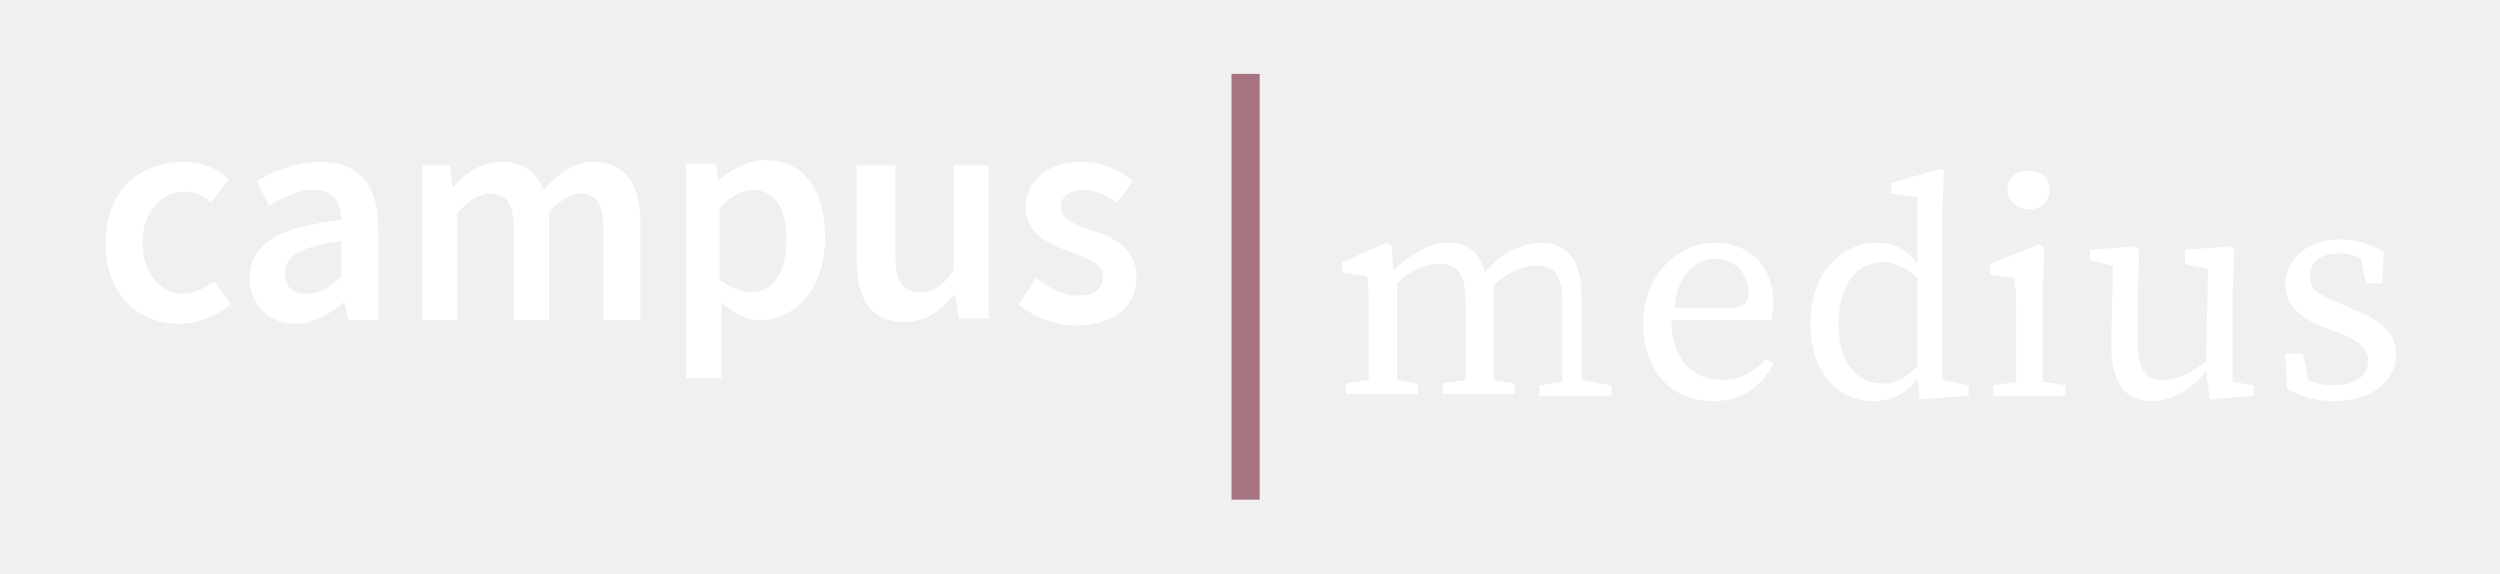
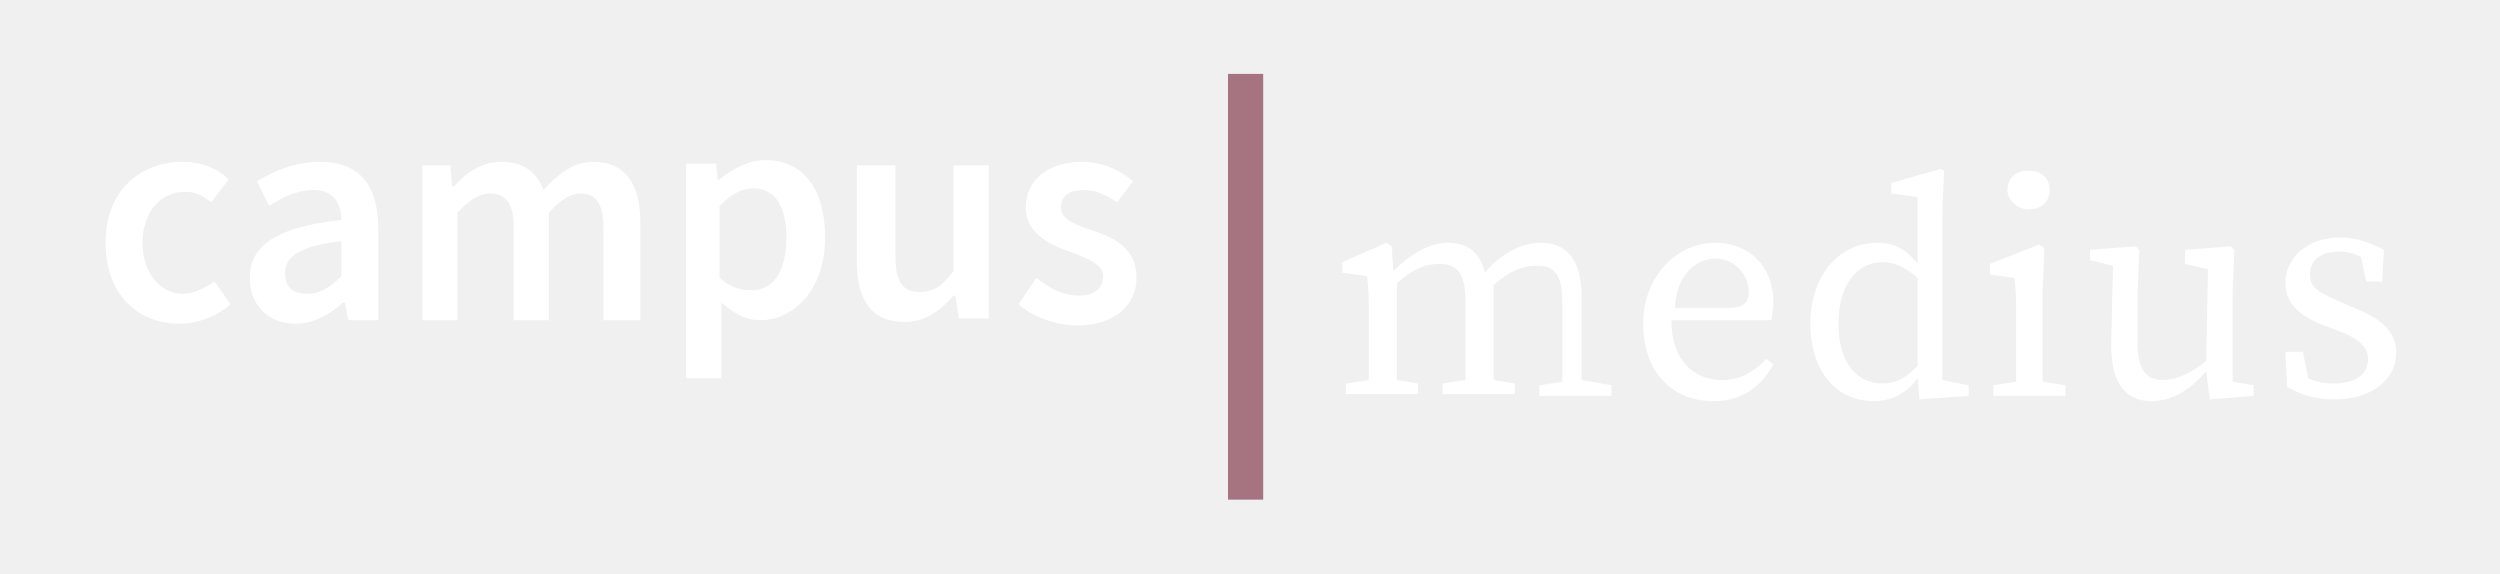
<svg xmlns="http://www.w3.org/2000/svg" version="1.1" id="Layer_1" x="0px" y="0px" width="142.1px" height="32.6px" viewBox="-349 580 142.1 32.6" style="enable-background:new -349 580 142.1 32.6;" xml:space="preserve">
  <style type="text/css">
	.st0{fill:#FFFFFF;}
	.st1{fill:#A67481;}
</style>
  <g id="XMLID_2_">
    <g id="XMLID_8_">
      <g id="XMLID_58_">
        <path id="XMLID_85_" class="st0" d="M-338.6,589.2c1.1,0,2,0.4,2.6,1l-1,1.3c-0.5-0.4-0.9-0.6-1.5-0.6c-1.4,0-2.4,1.2-2.4,2.9     s1,2.9,2.3,2.9c0.7,0,1.3-0.4,1.8-0.7l0.9,1.3c-0.8,0.7-1.9,1.1-2.9,1.1c-2.4,0-4.2-1.7-4.2-4.6     C-343,590.8-341,589.2-338.6,589.2z" />
        <path id="XMLID_71_" class="st0" d="M-329.6,592.5c0-0.9-0.4-1.7-1.6-1.7c-0.9,0-1.7,0.4-2.5,0.9l-0.7-1.4c1-0.6,2.2-1.1,3.6-1.1     c2.2,0,3.3,1.3,3.3,3.8v5.2h-1.7l-0.2-1h-0.1c-0.8,0.7-1.7,1.2-2.7,1.2c-1.5,0-2.6-1-2.6-2.6     C-334.8,593.9-333.2,592.9-329.6,592.5z M-331.5,596.7c0.7,0,1.3-0.4,1.9-1v-2c-2.4,0.3-3.2,0.9-3.2,1.8     C-332.8,596.4-332.3,596.7-331.5,596.7z" />
-         <path id="XMLID_69_" class="st0" d="M-325.1,589.4h1.7l0.1,1.2h0.1c0.7-0.8,1.6-1.4,2.7-1.4c1.3,0,2,0.6,2.4,1.6     c0.8-0.9,1.7-1.6,2.8-1.6c1.9,0,2.7,1.3,2.7,3.5v5.5h-2.1V593c0-1.4-0.4-2-1.3-2c-0.6,0-1.2,0.4-1.8,1.1v6.1h-2v-5.2     c0-1.4-0.4-2-1.4-2c-0.5,0-1.2,0.4-1.8,1.1v6.1h-2v-8.8H-325.1z" />
-         <path id="XMLID_66_" class="st0" d="M-308,598.8v2.7h-2v-12.2h1.7l0.1,0.9h0.1c0.7-0.6,1.7-1.1,2.6-1.1c2.2,0,3.4,1.7,3.4,4.4     c0,3-1.8,4.7-3.7,4.7c-0.8,0-1.5-0.4-2.2-1V598.8z M-306.3,596.6c1.2,0,2-1,2-3c0-1.7-0.6-2.8-1.9-2.8c-0.6,0-1.2,0.3-1.9,1v4.1     C-307.4,596.4-306.8,596.6-306.3,596.6z" />
+         <path id="XMLID_69_" class="st0" d="M-325.1,589.4h1.7l0.1,1.2h0.1c0.7-0.8,1.6-1.4,2.7-1.4c1.3,0,2,0.6,2.4,1.6     c0.8-0.9,1.7-1.6,2.8-1.6c1.9,0,2.7,1.3,2.7,3.5v5.5h-2.1V593c0-1.4-0.4-2-1.3-2c-0.6,0-1.2,0.4-1.8,1.1v6.1h-2v-5.2     c0-1.4-0.4-2-1.4-2c-0.5,0-1.2,0.4-1.8,1.1v6.1h-2v-8.8L-325.1,589.4L-325.1,589.4z" />
+         <path id="XMLID_66_" class="st0" d="M-308,598.8v2.7h-2v-12.2h1.7l0.1,0.9h0.1c0.7-0.6,1.7-1.1,2.6-1.1c2.2,0,3.4,1.7,3.4,4.4     c0,3-1.8,4.7-3.7,4.7c-0.8,0-1.5-0.4-2.2-1V598.8z M-306.3,596.5c1.2,0,2-1,2-3c0-1.7-0.6-2.8-1.9-2.8c-0.6,0-1.2,0.3-1.9,1v4.1     C-307.4,596.4-306.8,596.5-306.3,596.5z" />
        <path id="XMLID_62_" class="st0" d="M-300.1,589.4h2v5.2c0,1.4,0.4,2,1.4,2c0.8,0,1.3-0.4,1.9-1.2v-6h2v8.7h-1.7l-0.2-1.3h-0.1     c-0.8,0.9-1.6,1.5-2.8,1.5c-1.9,0-2.7-1.3-2.7-3.5v-5.4H-300.1z" />
        <path id="XMLID_59_" class="st0" d="M-290.1,595.8c0.8,0.6,1.5,1,2.4,1s1.4-0.4,1.4-1.1c0-0.7-0.9-1-1.9-1.4     c-1.2-0.4-2.5-1.1-2.5-2.5c0-1.5,1.2-2.6,3.2-2.6c1.2,0,2.2,0.5,2.9,1.1l-0.9,1.2c-0.6-0.4-1.2-0.7-1.9-0.7c-0.9,0-1.3,0.4-1.3,1     c0,0.7,0.9,1,1.8,1.3c1.2,0.4,2.5,1,2.5,2.7c0,1.5-1.2,2.7-3.4,2.7c-1.2,0-2.5-0.5-3.3-1.2L-290.1,595.8z" />
      </g>
      <g id="XMLID_10_">
        <path id="XMLID_56_" class="st0" d="M-257.4,601.9v0.6h-4.1v-0.6l1.3-0.2c0-0.9,0-2,0-2.8v-1.7c0-1.7-0.5-2.1-1.5-2.1     c-0.7,0-1.5,0.3-2.4,1.1c0,0.3,0,0.6,0,0.9v1.7c0,0.8,0,2,0,2.8l1.2,0.2v0.6h-4.1v-0.6l1.3-0.2c0-0.9,0-2,0-2.8v-1.6     c0-1.6-0.4-2.2-1.5-2.2c-0.8,0-1.5,0.3-2.4,1.1v2.7c0,0.8,0,2,0,2.8l1.2,0.2v0.6h-4.1v-0.6l1.3-0.2c0-0.9,0-2,0-2.8v-0.9     c0-1,0-1.5-0.1-2.2l-1.4-0.2v-0.6l2.5-1.1l0.3,0.2l0.1,1.4c0.9-0.9,2-1.6,3.1-1.6s1.8,0.5,2.1,1.7c0.9-1.1,2.1-1.7,3.2-1.7     c1.4,0,2.3,0.9,2.3,3.1v1.9c0,0.8,0,2,0,2.8L-257.4,601.9z" />
        <path id="XMLID_53_" class="st0" d="M-254,598.2c0,2.2,1.2,3.4,2.9,3.4c1.1,0,1.8-0.5,2.5-1.2l0.4,0.3c-0.7,1.3-1.8,2.1-3.4,2.1     c-2.4,0-4-1.7-4-4.4s1.9-4.6,4.1-4.6c1.9,0,3.3,1.3,3.3,3.4c0,0.4-0.1,0.7-0.1,1H-254z M-250.7,597.5c0.9,0,1.1-0.4,1.1-0.9     c0-1-0.8-1.9-1.9-1.9c-1,0-2.2,0.8-2.3,2.8L-250.7,597.5L-250.7,597.5z" />
        <path id="XMLID_50_" class="st0" d="M-237.1,601.9v0.6l-2.8,0.2l-0.1-1.2c-0.6,0.8-1.4,1.3-2.5,1.3c-2.2,0-3.6-1.8-3.6-4.4     c0-2.7,1.6-4.6,3.8-4.6c0.9,0,1.6,0.3,2.3,1.2v-3.8l-1.5-0.2v-0.6l2.8-0.8l0.2,0.1l-0.1,2.5v9.4L-237.1,601.9z M-240,595.8     c-0.8-0.7-1.4-0.9-2-0.9c-1.3,0-2.5,1.1-2.5,3.5c0,2.3,1.1,3.4,2.5,3.4c0.8,0,1.3-0.3,2-1V595.8z" />
        <path id="XMLID_15_" class="st0" d="M-231.6,601.9v0.6h-4.1v-0.6l1.3-0.2c0-0.9,0-2,0-2.8V598c0-1,0-1.5-0.1-2.2l-1.4-0.2V595     l2.8-1.1l0.3,0.2l-0.1,2.4v2.4c0,0.8,0,2,0,2.8L-231.6,601.9z M-234.9,590.8c0-0.7,0.5-1.1,1.2-1.1c0.7,0,1.2,0.4,1.2,1.1     c0,0.7-0.5,1.1-1.2,1.1C-234.3,591.9-234.9,591.4-234.9,590.8z" />
        <path id="XMLID_13_" class="st0" d="M-220.9,601.9v0.6l-2.5,0.2l-0.2-1.6c-1,1.2-2.1,1.7-3.1,1.7c-1.4,0-2.3-0.9-2.3-3.2l0.1-4.5     l-1.3-0.3v-0.6l2.6-0.2l0.2,0.2l-0.1,2.5v2.8c0,1.5,0.5,2.1,1.4,2.1c0.8,0,1.7-0.4,2.5-1.1l0.1-5.2l-1.3-0.3v-0.8l2.6-0.2     l0.2,0.2l-0.1,2.5v5L-220.9,601.9z" />
-         <path id="XMLID_11_" class="st0" d="M-215.2,597.6c1.8,0.7,2.4,1.5,2.4,2.6c0,1.3-1.2,2.6-3.5,2.6c-1,0-1.8-0.2-2.7-0.7l-0.1-2h1     l0.3,1.5c0.4,0.2,0.9,0.3,1.4,0.3c1.4,0,2-0.6,2-1.4c0-0.7-0.6-1.2-1.7-1.6l-0.8-0.3c-1.3-0.5-2.2-1.2-2.2-2.4     c0-1.4,1.2-2.6,3.1-2.6c1,0,1.7,0.3,2.5,0.7l-0.1,1.8h-0.9l-0.3-1.4c-0.4-0.2-0.8-0.3-1.2-0.3c-1.1,0-1.7,0.5-1.7,1.3     c0,0.7,0.4,1,1.6,1.5L-215.2,597.6z" />
+         <path id="XMLID_11_" class="st0" d="M-215.2,597.5c1.8,0.7,2.4,1.5,2.4,2.6c0,1.3-1.2,2.6-3.5,2.6c-1,0-1.8-0.2-2.7-0.7l-0.1-2h1     l0.3,1.5c0.4,0.2,0.9,0.3,1.4,0.3c1.4,0,2-0.6,2-1.4c0-0.7-0.6-1.2-1.7-1.6l-0.8-0.3c-1.3-0.5-2.2-1.2-2.2-2.4     c0-1.4,1.2-2.6,3.1-2.6c1,0,1.7,0.3,2.5,0.7l-0.1,1.8h-0.9l-0.3-1.4c-0.4-0.2-0.8-0.3-1.2-0.3c-1.1,0-1.7,0.5-1.7,1.3     c0,0.7,0.4,1,1.6,1.5L-215.2,597.5z" />
      </g>
    </g>
    <g id="XMLID_5_">
-       <rect id="XMLID_7_" x="-279" y="584.2" class="st1" width="1.6" height="24.2" />
+       <rect id="XMLID_7_" x="-279.2" y="584.2" class="st1" width="2" height="24.2" />
    </g>
  </g>
</svg>
